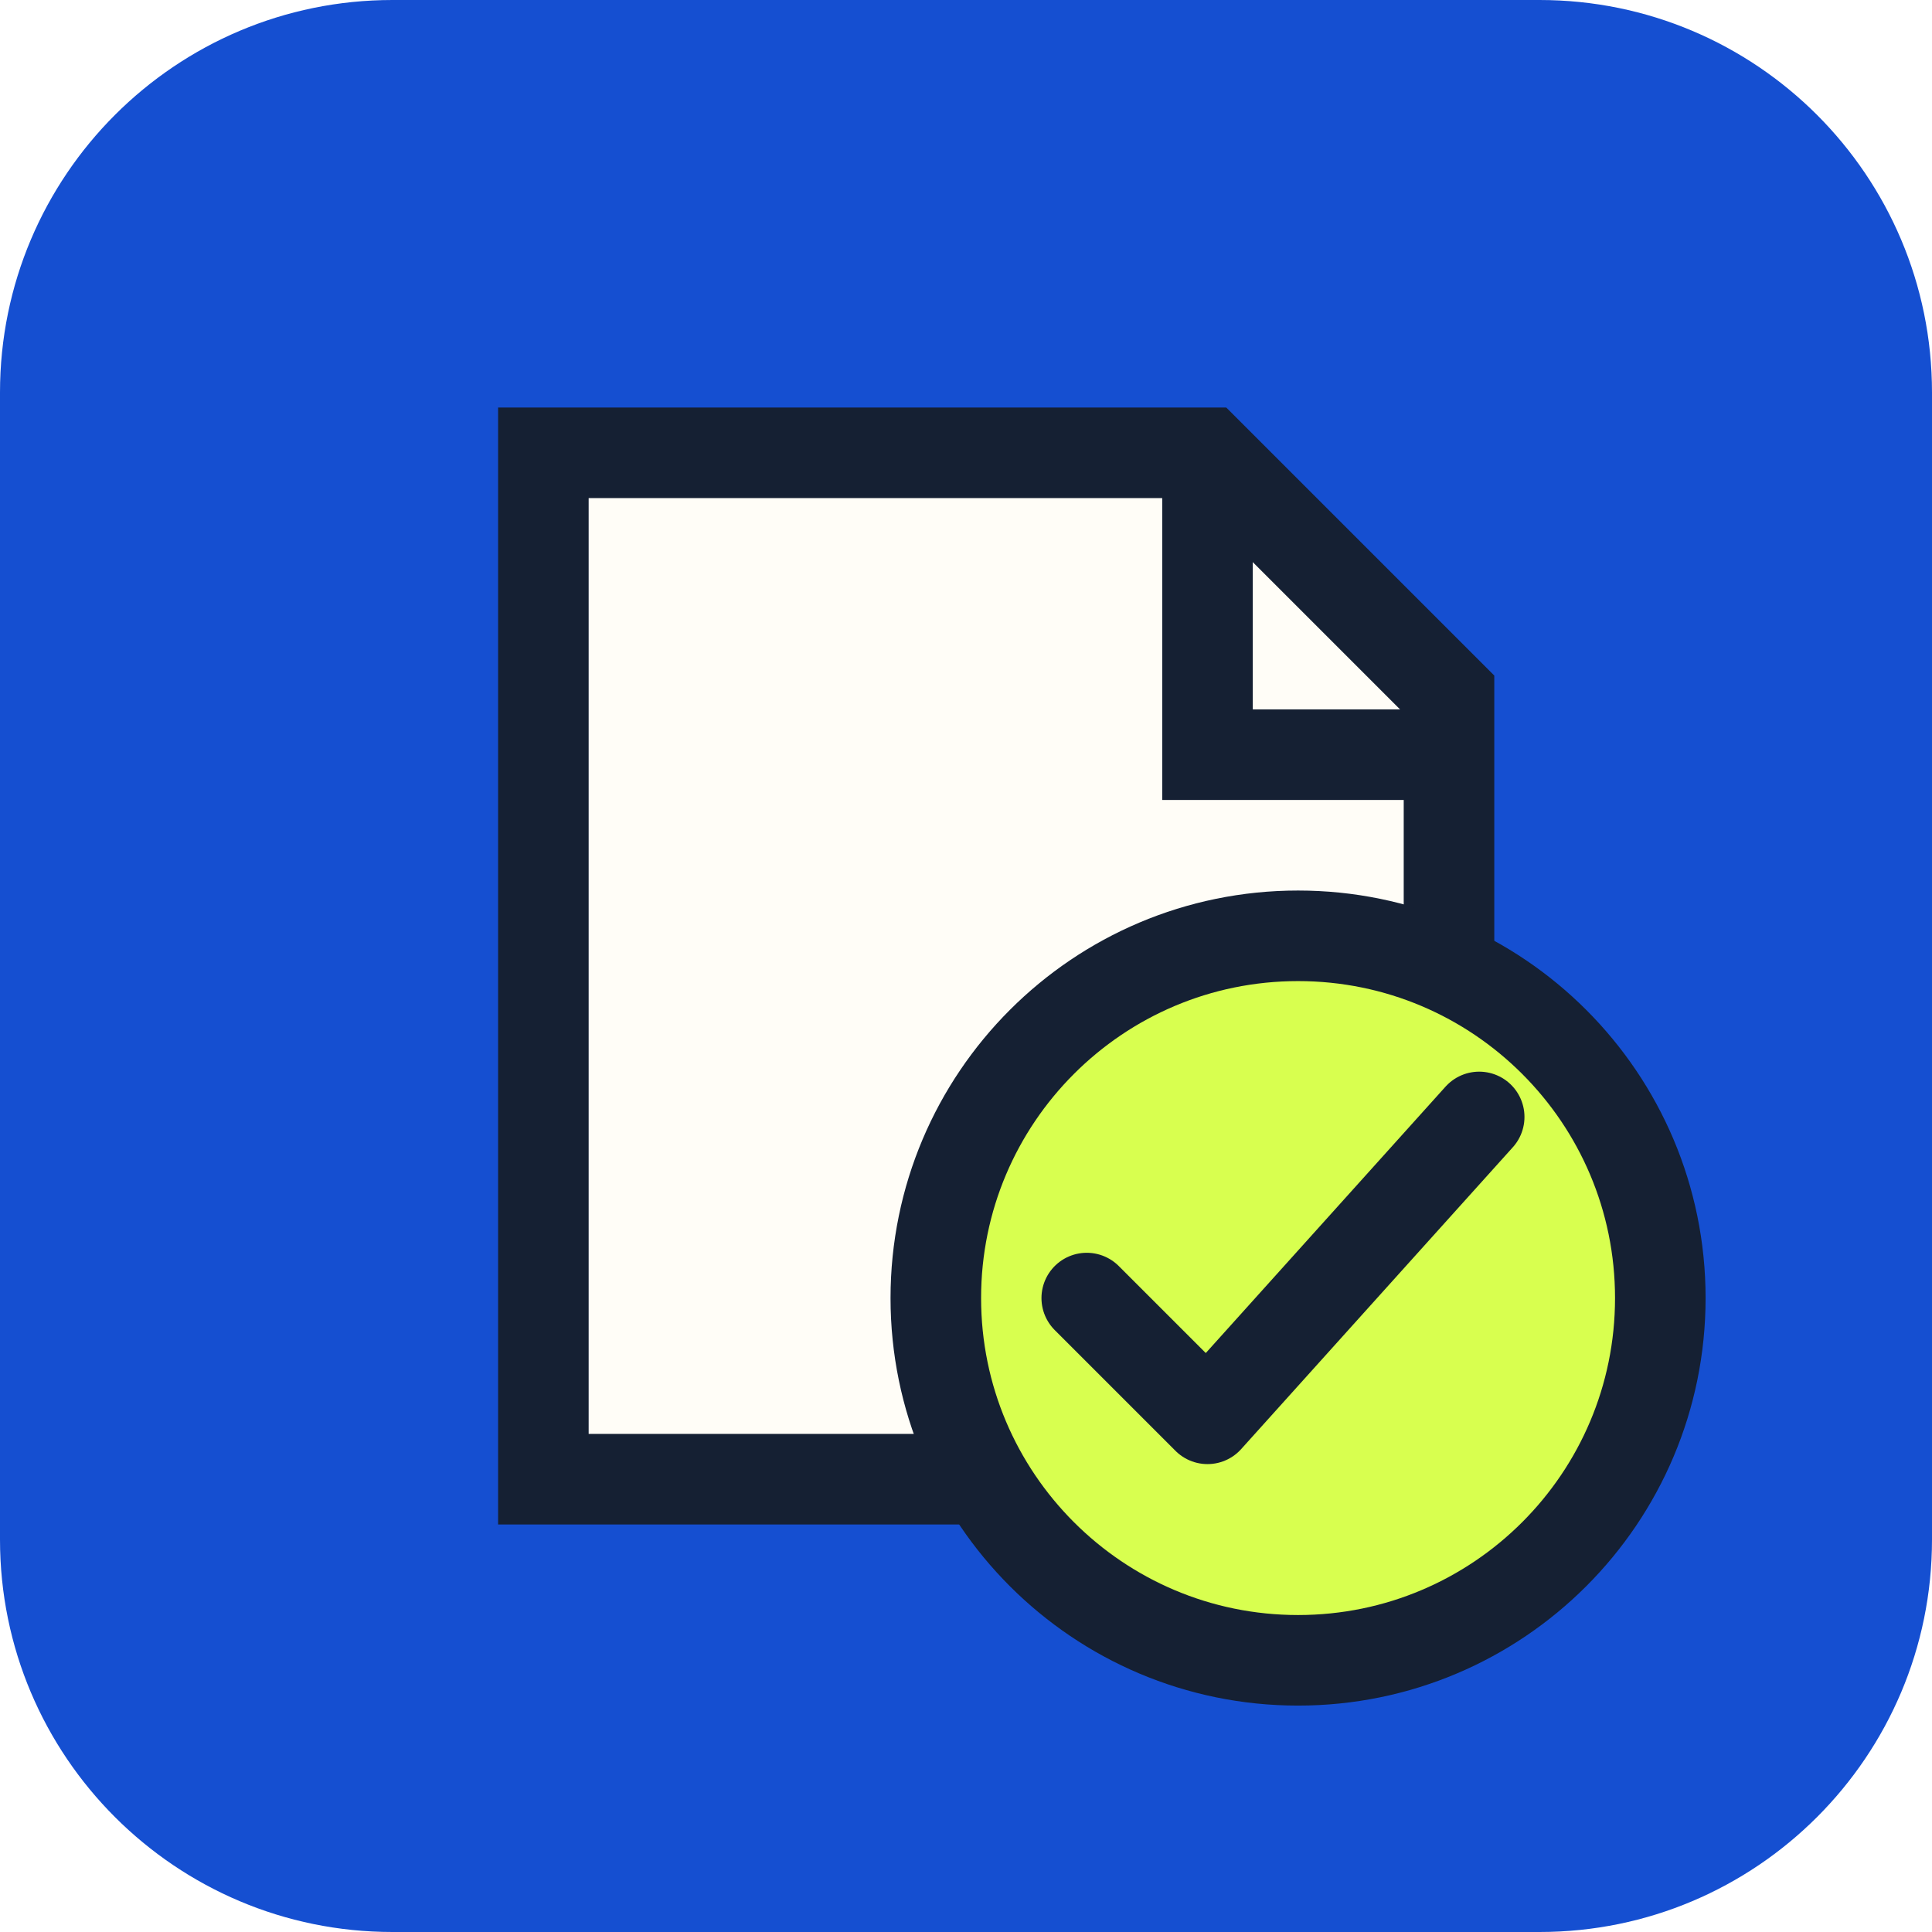
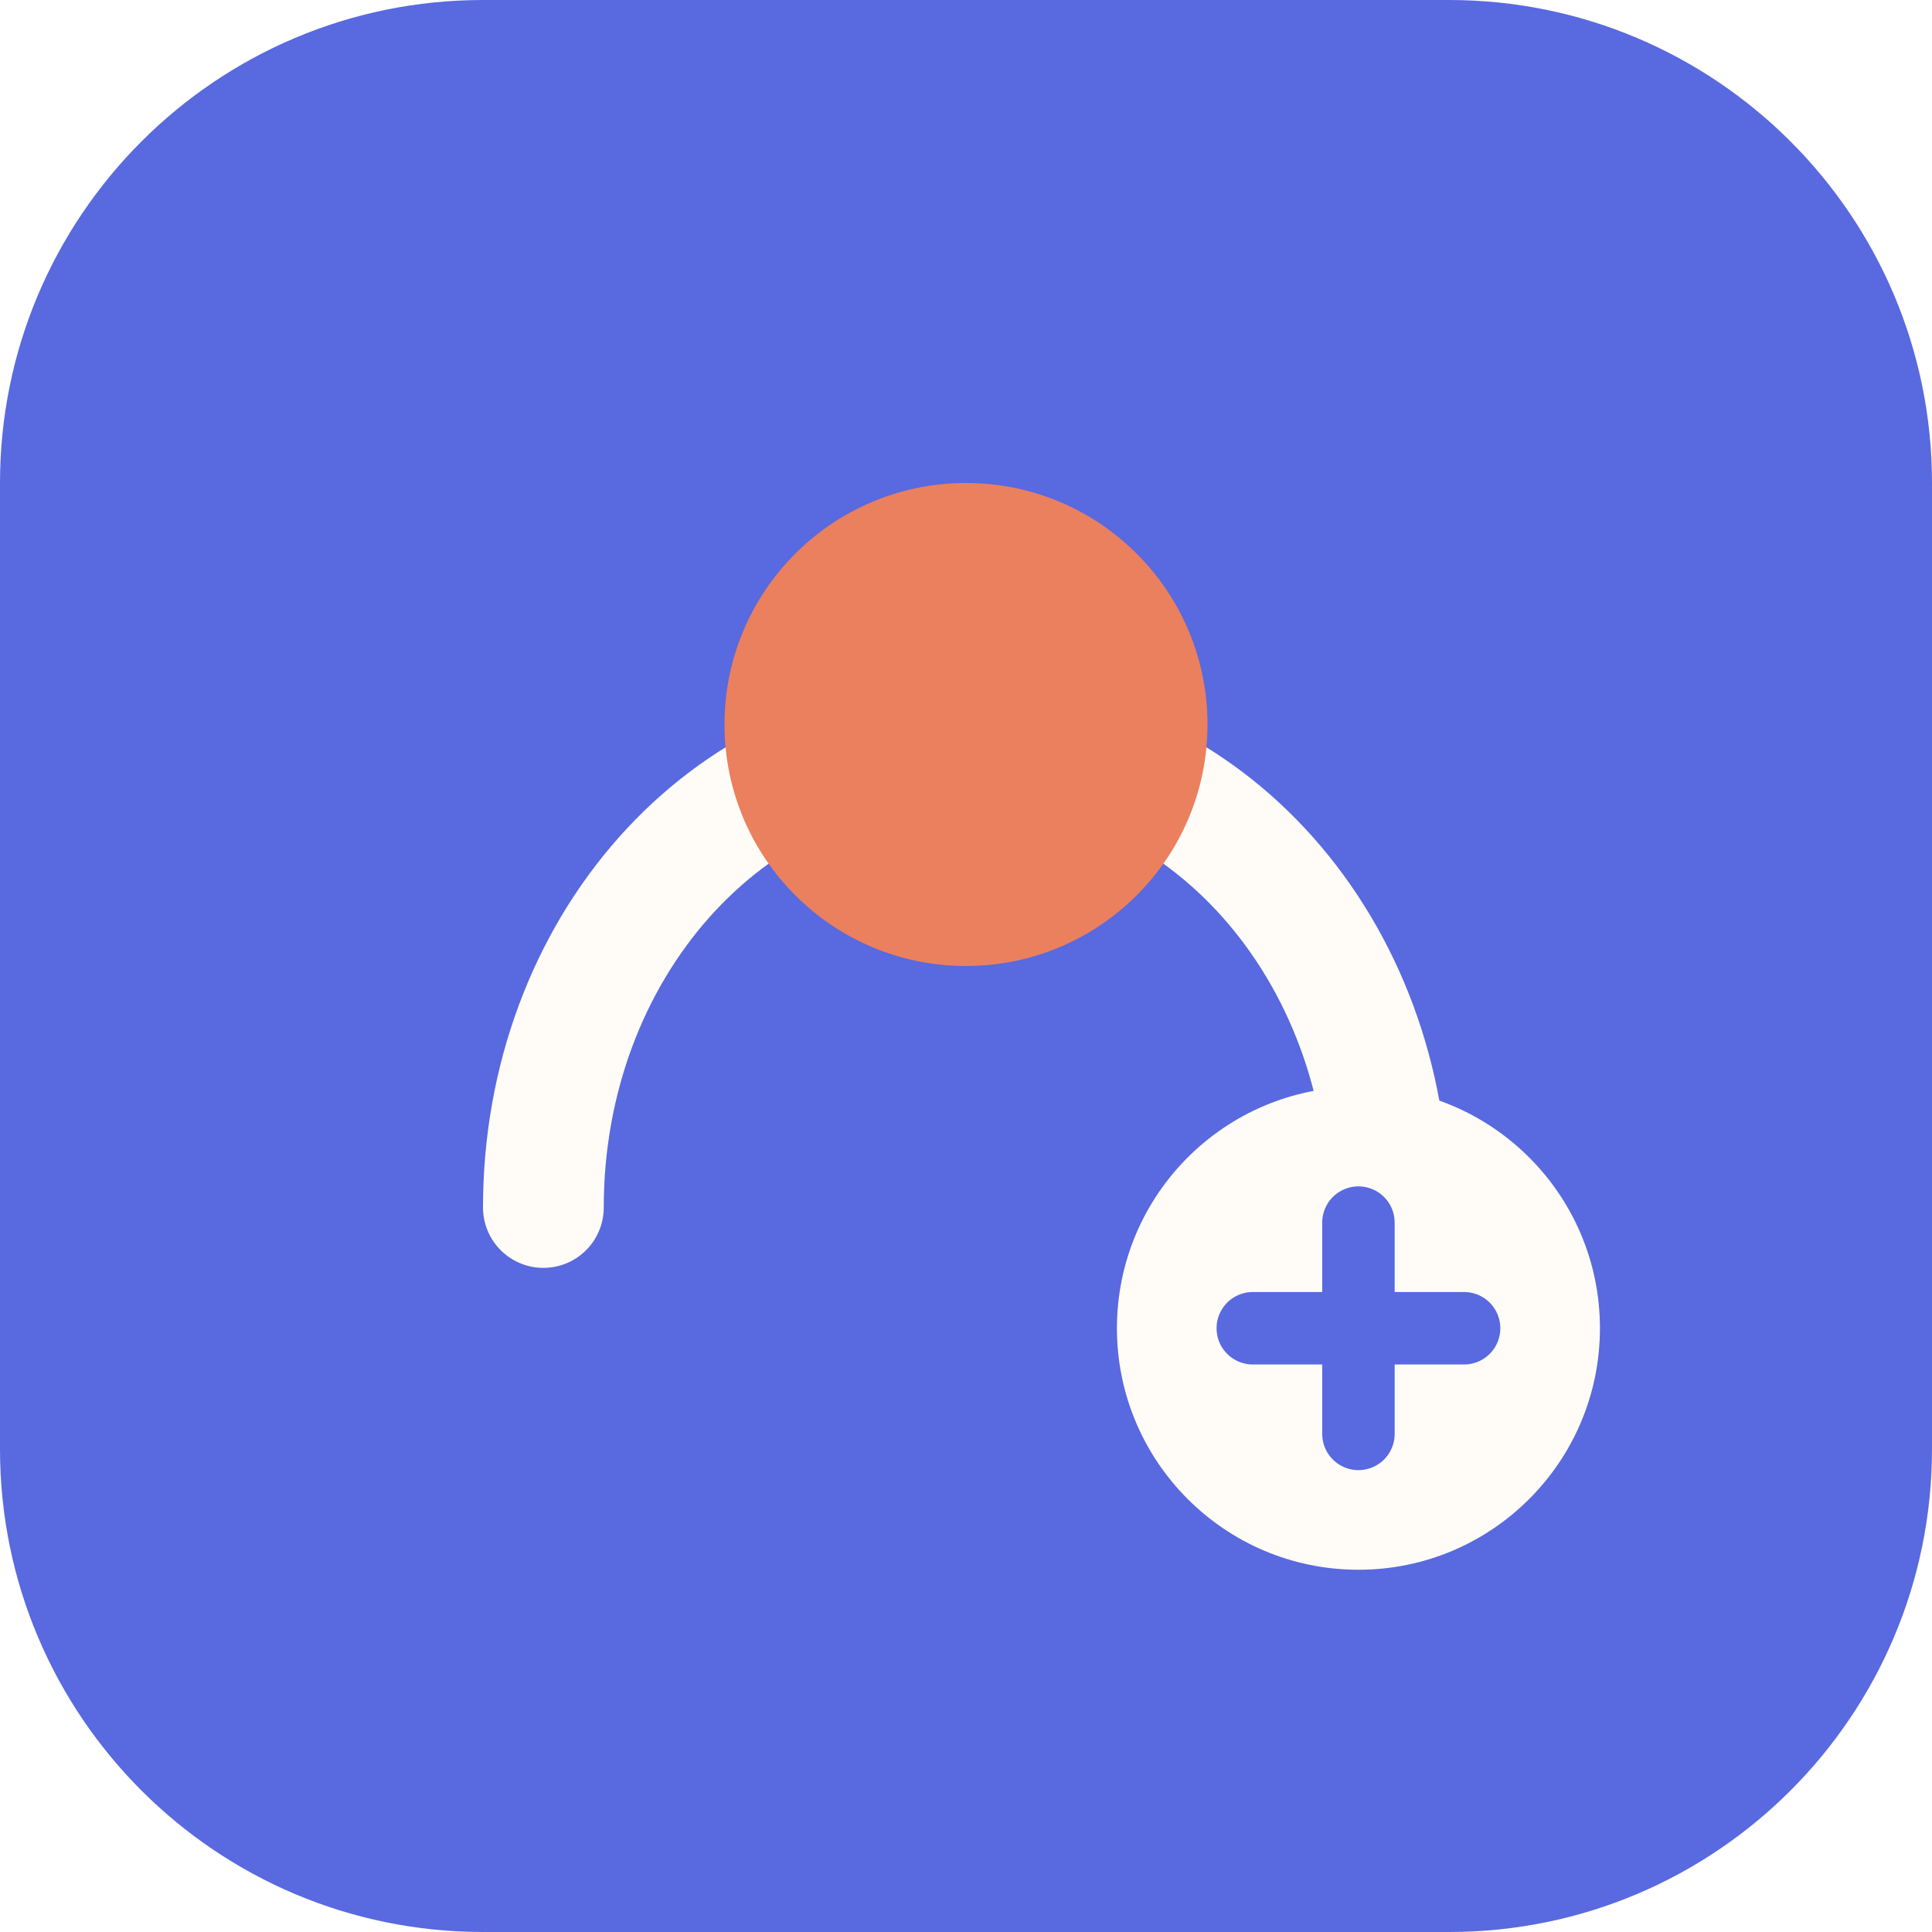
- <svg xmlns="http://www.w3.org/2000/svg" viewBox="0 0 64 64">
-   <rect width="64" height="64" rx="13" fill="#154fd1" />
-   <path d="M18 15h22l8 8v26H18z" fill="#fffdf7" stroke="#152033" stroke-width="3" />
-   <path d="M40 15v10h8" fill="none" stroke="#152033" stroke-width="3" />
-   <circle cx="43" cy="43" r="12" fill="#d8ff4f" stroke="#152033" stroke-width="3" />
-   <path d="m36 43 4 4 9-10" fill="none" stroke="#152033" stroke-linecap="round" stroke-linejoin="round" stroke-width="3" />
+ <svg xmlns="http://www.w3.org/2000/svg" viewBox="0 0 64 64" fill="none">
+   <rect width="64" height="64" rx="16" fill="#5969df" />
+   <path d="M18 40c0-8.5 6-15.5 14-15.5S46 31.5 46 40" stroke="#fffcf8" stroke-width="4" stroke-linecap="round" />
+   <circle cx="32" cy="24" r="8" fill="#eb805e" />
+   <circle cx="45" cy="44" r="8" fill="#fffcf8" />
+   <path d="M41.5 44h7M45 40.5v7" stroke="#5969df" stroke-width="2.4" stroke-linecap="round" />
</svg>
